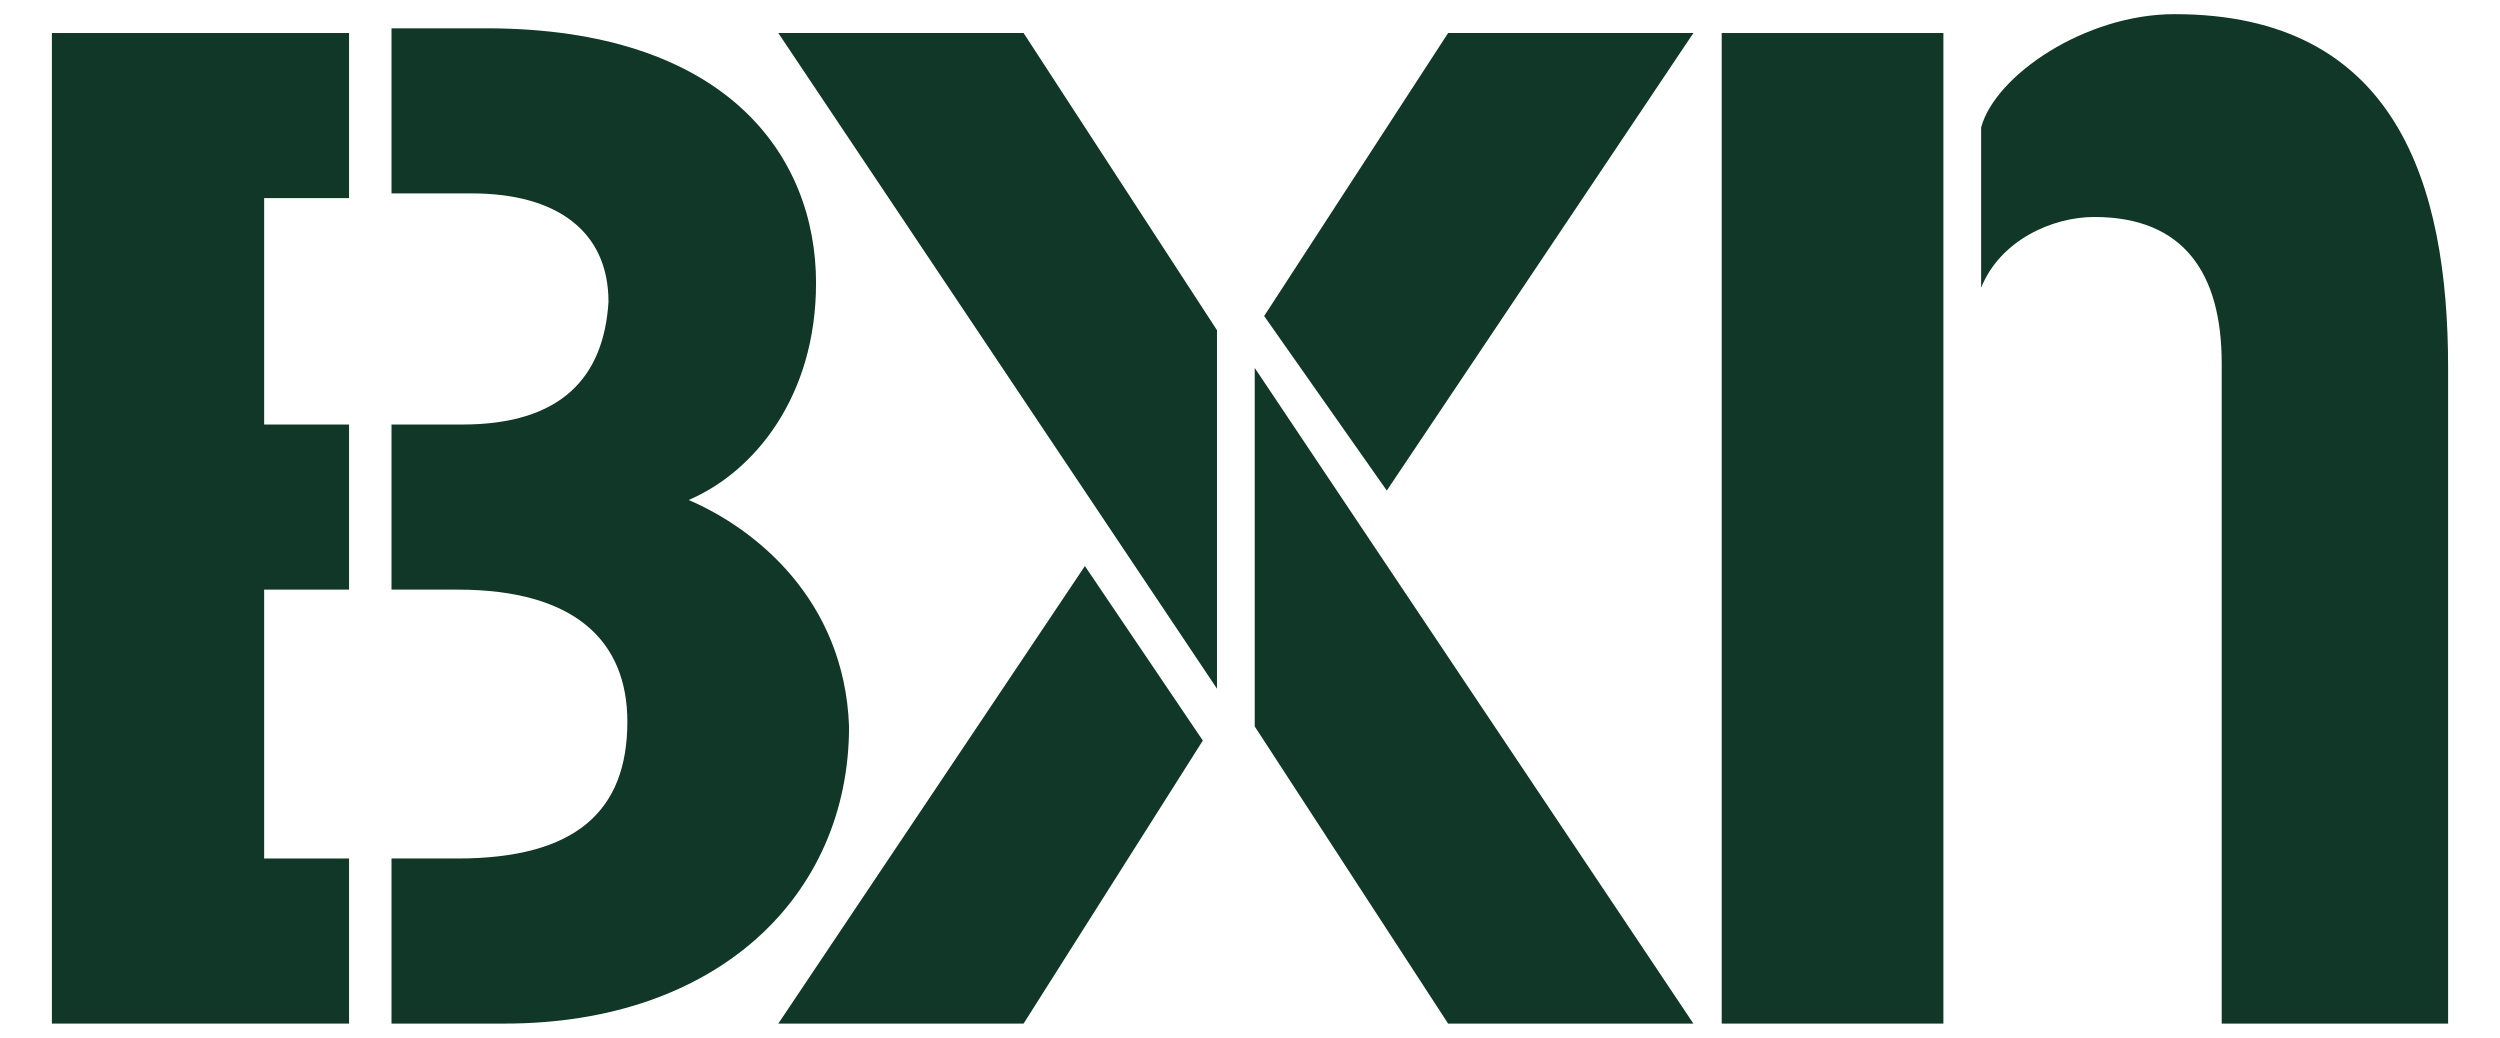
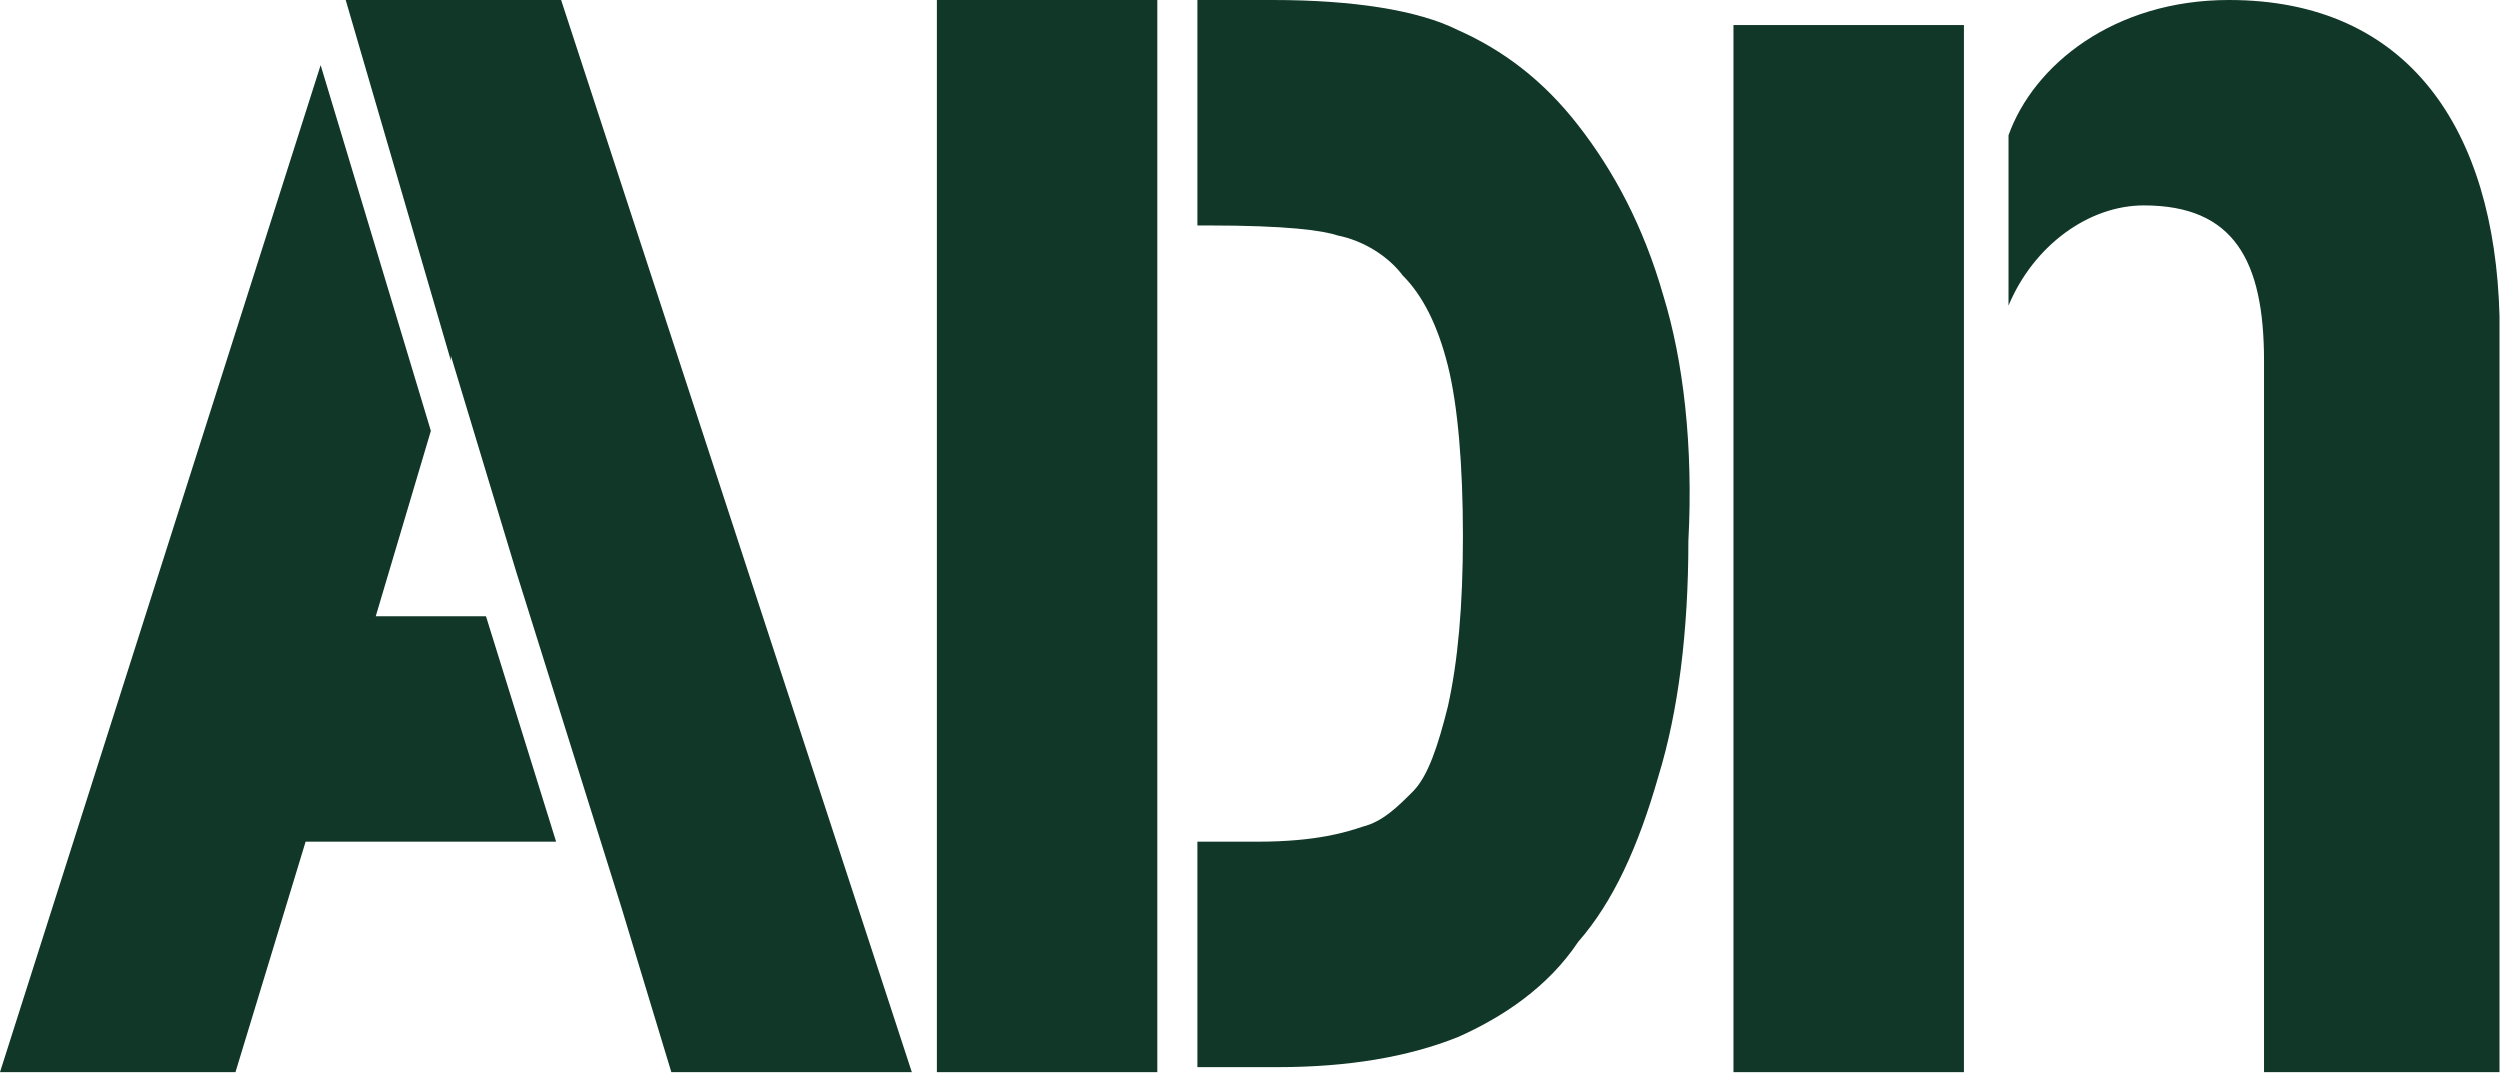
- <svg xmlns="http://www.w3.org/2000/svg" version="1.1" id="Layer_1" x="0px" y="0px" viewBox="0 0 53 22" style="enable-background:new 0 0 53 22;" xml:space="preserve">
+ <svg xmlns="http://www.w3.org/2000/svg" version="1.1" id="Layer_1" x="0px" y="0px" viewBox="0 0 49.9 21.4" style="enable-background:new 0 0 49.9 21.4;" xml:space="preserve">
  <style type="text/css">
- 	.st0{fill:#103727;}
- 	.st1{fill-rule:evenodd;clip-rule:evenodd;fill:#103727;}
+ 	.st0{fill-rule:evenodd;clip-rule:evenodd;fill:#103727;}
+ 	.st1{fill:#103727;}
</style>
  <g>
    <g>
-       <polygon class="st0" points="7.4,18.2 5.6,18.2 5.6,12.5 7.4,12.5 7.4,9 5.6,9 5.6,4.2 7.4,4.2 7.4,0.7 1.1,0.7 1.1,21.7     7.4,21.7   " />
-       <path class="st0" d="M14.6,10.6C16,10,17.3,8.4,17.3,6c0-2.7-1.9-5.4-7-5.4h-2v3.5H10c1.8,0,2.9,0.8,2.9,2.3C12.8,8,11.9,9,9.8,9    H8.3v3.5h1.4c2.5,0,3.6,1.1,3.6,2.8c0,1.9-1.1,2.9-3.6,2.9H8.3v3.5h2.4c4.5,0,7.3-2.7,7.3-6.3C17.9,12.7,16,11.2,14.6,10.6z" />
+       <polygon id="Fill-1_17_" class="st0" points="34.6,21.4 39.2,21.4 39.2,0.5 34.6,0.5   " />
+       <g id="Group-4_11_" transform="translate(38.19001, 0)">
+         <g id="Clip-3_11_">
+ 			</g>
+         <path id="Fill-2_17_" class="st0" d="M6.3,0C4,0,2.4,1.3,1.9,2.7v3.4c0.5-1.2,1.6-2,2.7-2C6.4,4.1,7,5.2,7,7.2v14.2h4.7V6.3     C11.6,2.6,9.9,0,6.3,0" />
+       </g>
    </g>
    <g>
-       <polygon id="Fill-1_14_" class="st1" points="36.5,21.7 41.2,21.7 41.2,0.7 36.5,0.7   " />
-       <path id="Fill-2_14_" class="st1" d="M46.1,0.3c-1.9,0-3.8,1.3-4.1,2.4v3.4c0.4-1,1.5-1.5,2.4-1.5c1.9,0,2.7,1.2,2.7,3.1v14h4.8    V7.8C51.9,3.9,50.8,0.3,46.1,0.3" />
+       <path class="st1" d="M33.2,5.9c-0.4-1.4-1-2.5-1.7-3.4S30,1,29.1,0.6C28.3,0.2,27,0,25.4,0h-1.5v4.5h0.2c1.6,0,2.3,0.1,2.6,0.2    c0.5,0.1,1,0.4,1.3,0.8c0.4,0.4,0.7,1,0.9,1.8c0.2,0.8,0.3,2,0.3,3.4s-0.1,2.5-0.3,3.4c-0.2,0.8-0.4,1.4-0.7,1.7    c-0.3,0.3-0.6,0.6-1,0.7c-0.3,0.1-0.9,0.3-2.1,0.3h-1.2v4.5h1.6c1.4,0,2.6-0.2,3.6-0.6c0.9-0.4,1.8-1,2.4-1.9    c0.7-0.8,1.2-1.9,1.6-3.3c0.4-1.3,0.6-2.9,0.6-4.7C33.8,8.9,33.6,7.2,33.2,5.9z" />
+       <rect x="18.7" class="st1" width="4.4" height="21.4" />
    </g>
    <g>
-       <polygon id="Fill-5_9_" class="st1" points="26.8,6.7 30.7,0.7 35.9,0.7 29.4,10.4   " />
-       <polygon id="Fill-7_9_" class="st1" points="26.6,15.4 30.7,21.7 35.9,21.7 26.6,7.8   " />
-       <polygon id="Fill-9_9_" class="st1" points="25.5,15.7 21.7,21.7 16.5,21.7 23,12   " />
-       <polygon id="Fill-11_12_" class="st1" points="25.8,7 21.7,0.7 16.5,0.7 25.8,14.6   " />
+       <polygon class="st1" points="9.7,12.3 7.5,12.3 8.6,8.6 6.4,1.3 0,21.4 4.7,21.4 6.1,16.8 11.1,16.8   " />
+       <polygon class="st1" points="11.2,0 6.9,0 9,7.2 9,7.1 10.3,11.4 12.4,18.1 12.4,18.1 13.4,21.4 18.2,21.4   " />
    </g>
  </g>
</svg>
